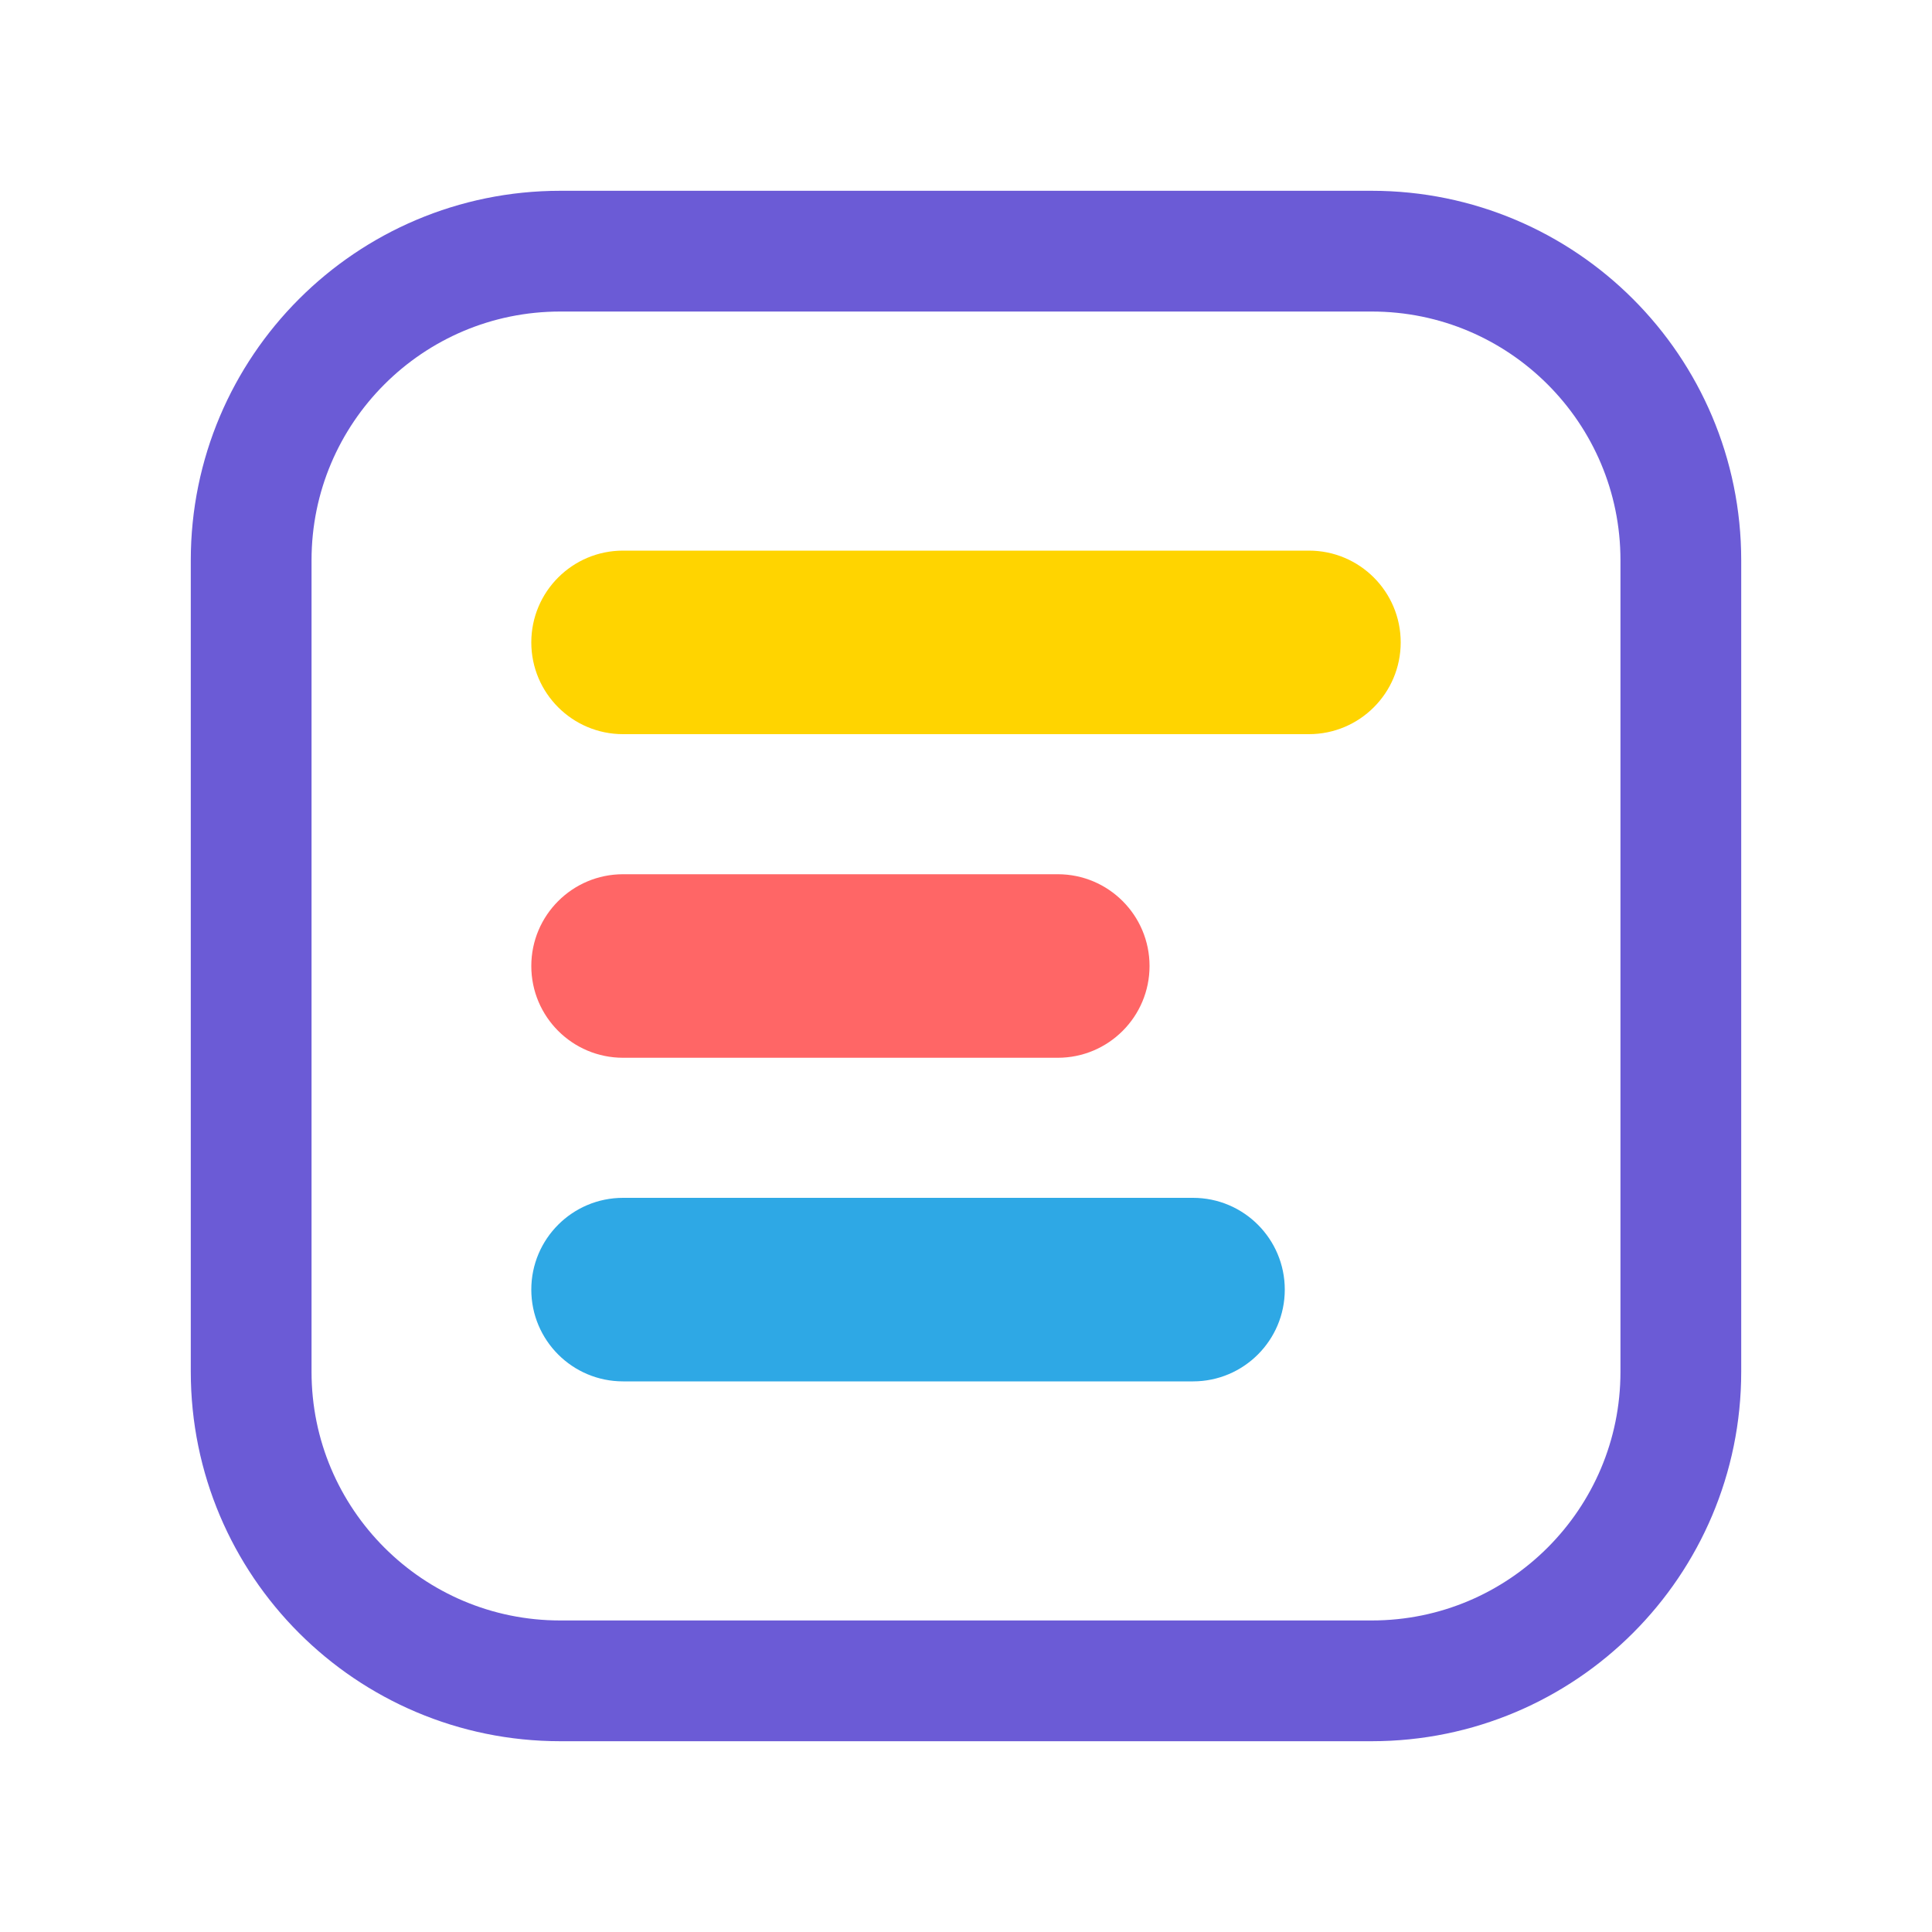
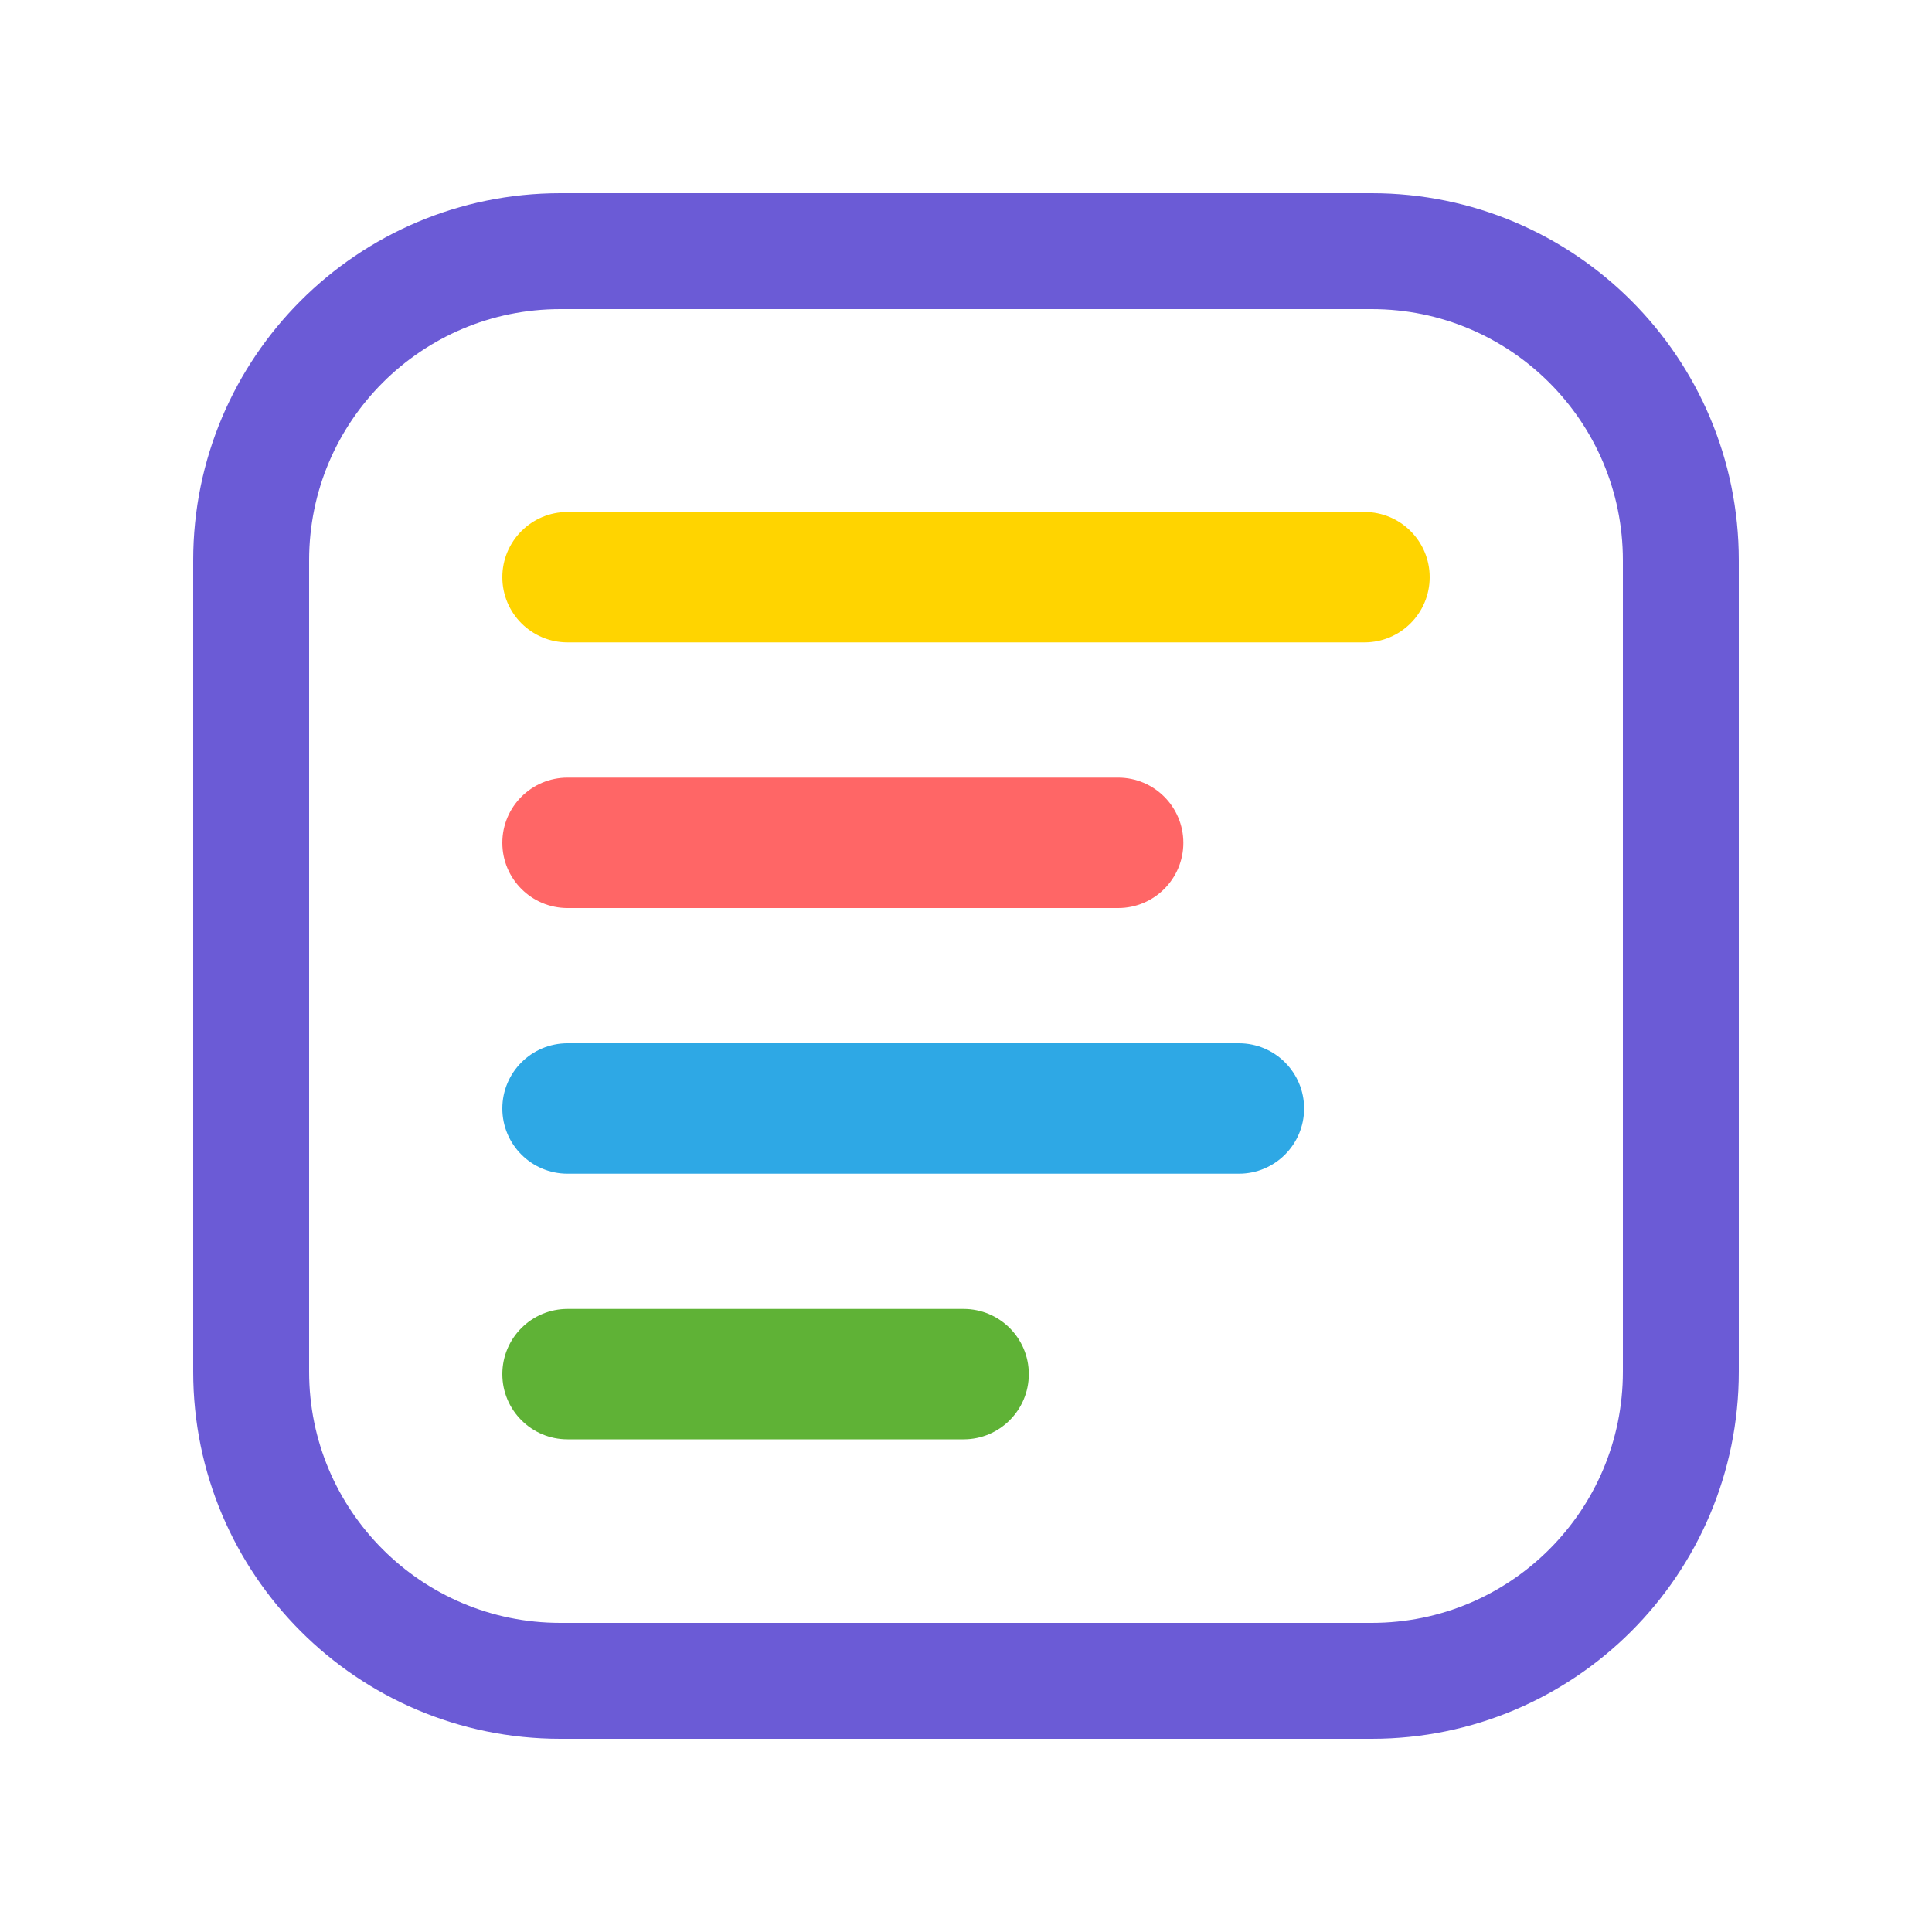
<svg xmlns="http://www.w3.org/2000/svg" width="20" height="20" viewBox="0 0 20 20">
-   <rect x="2.6" y="2.6" width="14.8" height="14.8" rx="3.2" fill="none" stroke="#6b5bd6" stroke-width="1.25" />
-   <rect x="5.5" y="5.7" width="9" height="1.9" rx=".95" fill="#ffd400" />
-   <rect x="5.5" y="9.05" width="6.4" height="1.9" rx=".95" fill="#ff6666" />
-   <rect x="5.5" y="12.4" width="7.8" height="1.9" rx=".95" fill="#2ea8e5" />
+   <rect x="2.6" y="2.6" width="14.8" height="14.8" rx="3.2" fill="none" stroke="#6b5bd6" stroke-width="1.2" />
+   <rect x="5.2" y="5.3" width="9.6" height="1.35" rx=".675" fill="#ffd400" />
+   <rect x="5.2" y="8.05" width="7.05" height="1.35" rx=".675" fill="#ff6666" />
+   <rect x="5.2" y="10.8" width="8.3" height="1.35" rx=".675" fill="#2ea8e5" />
+   <rect x="5.2" y="13.55" width="5.45" height="1.35" rx=".675" fill="#5fb236" />
</svg>
